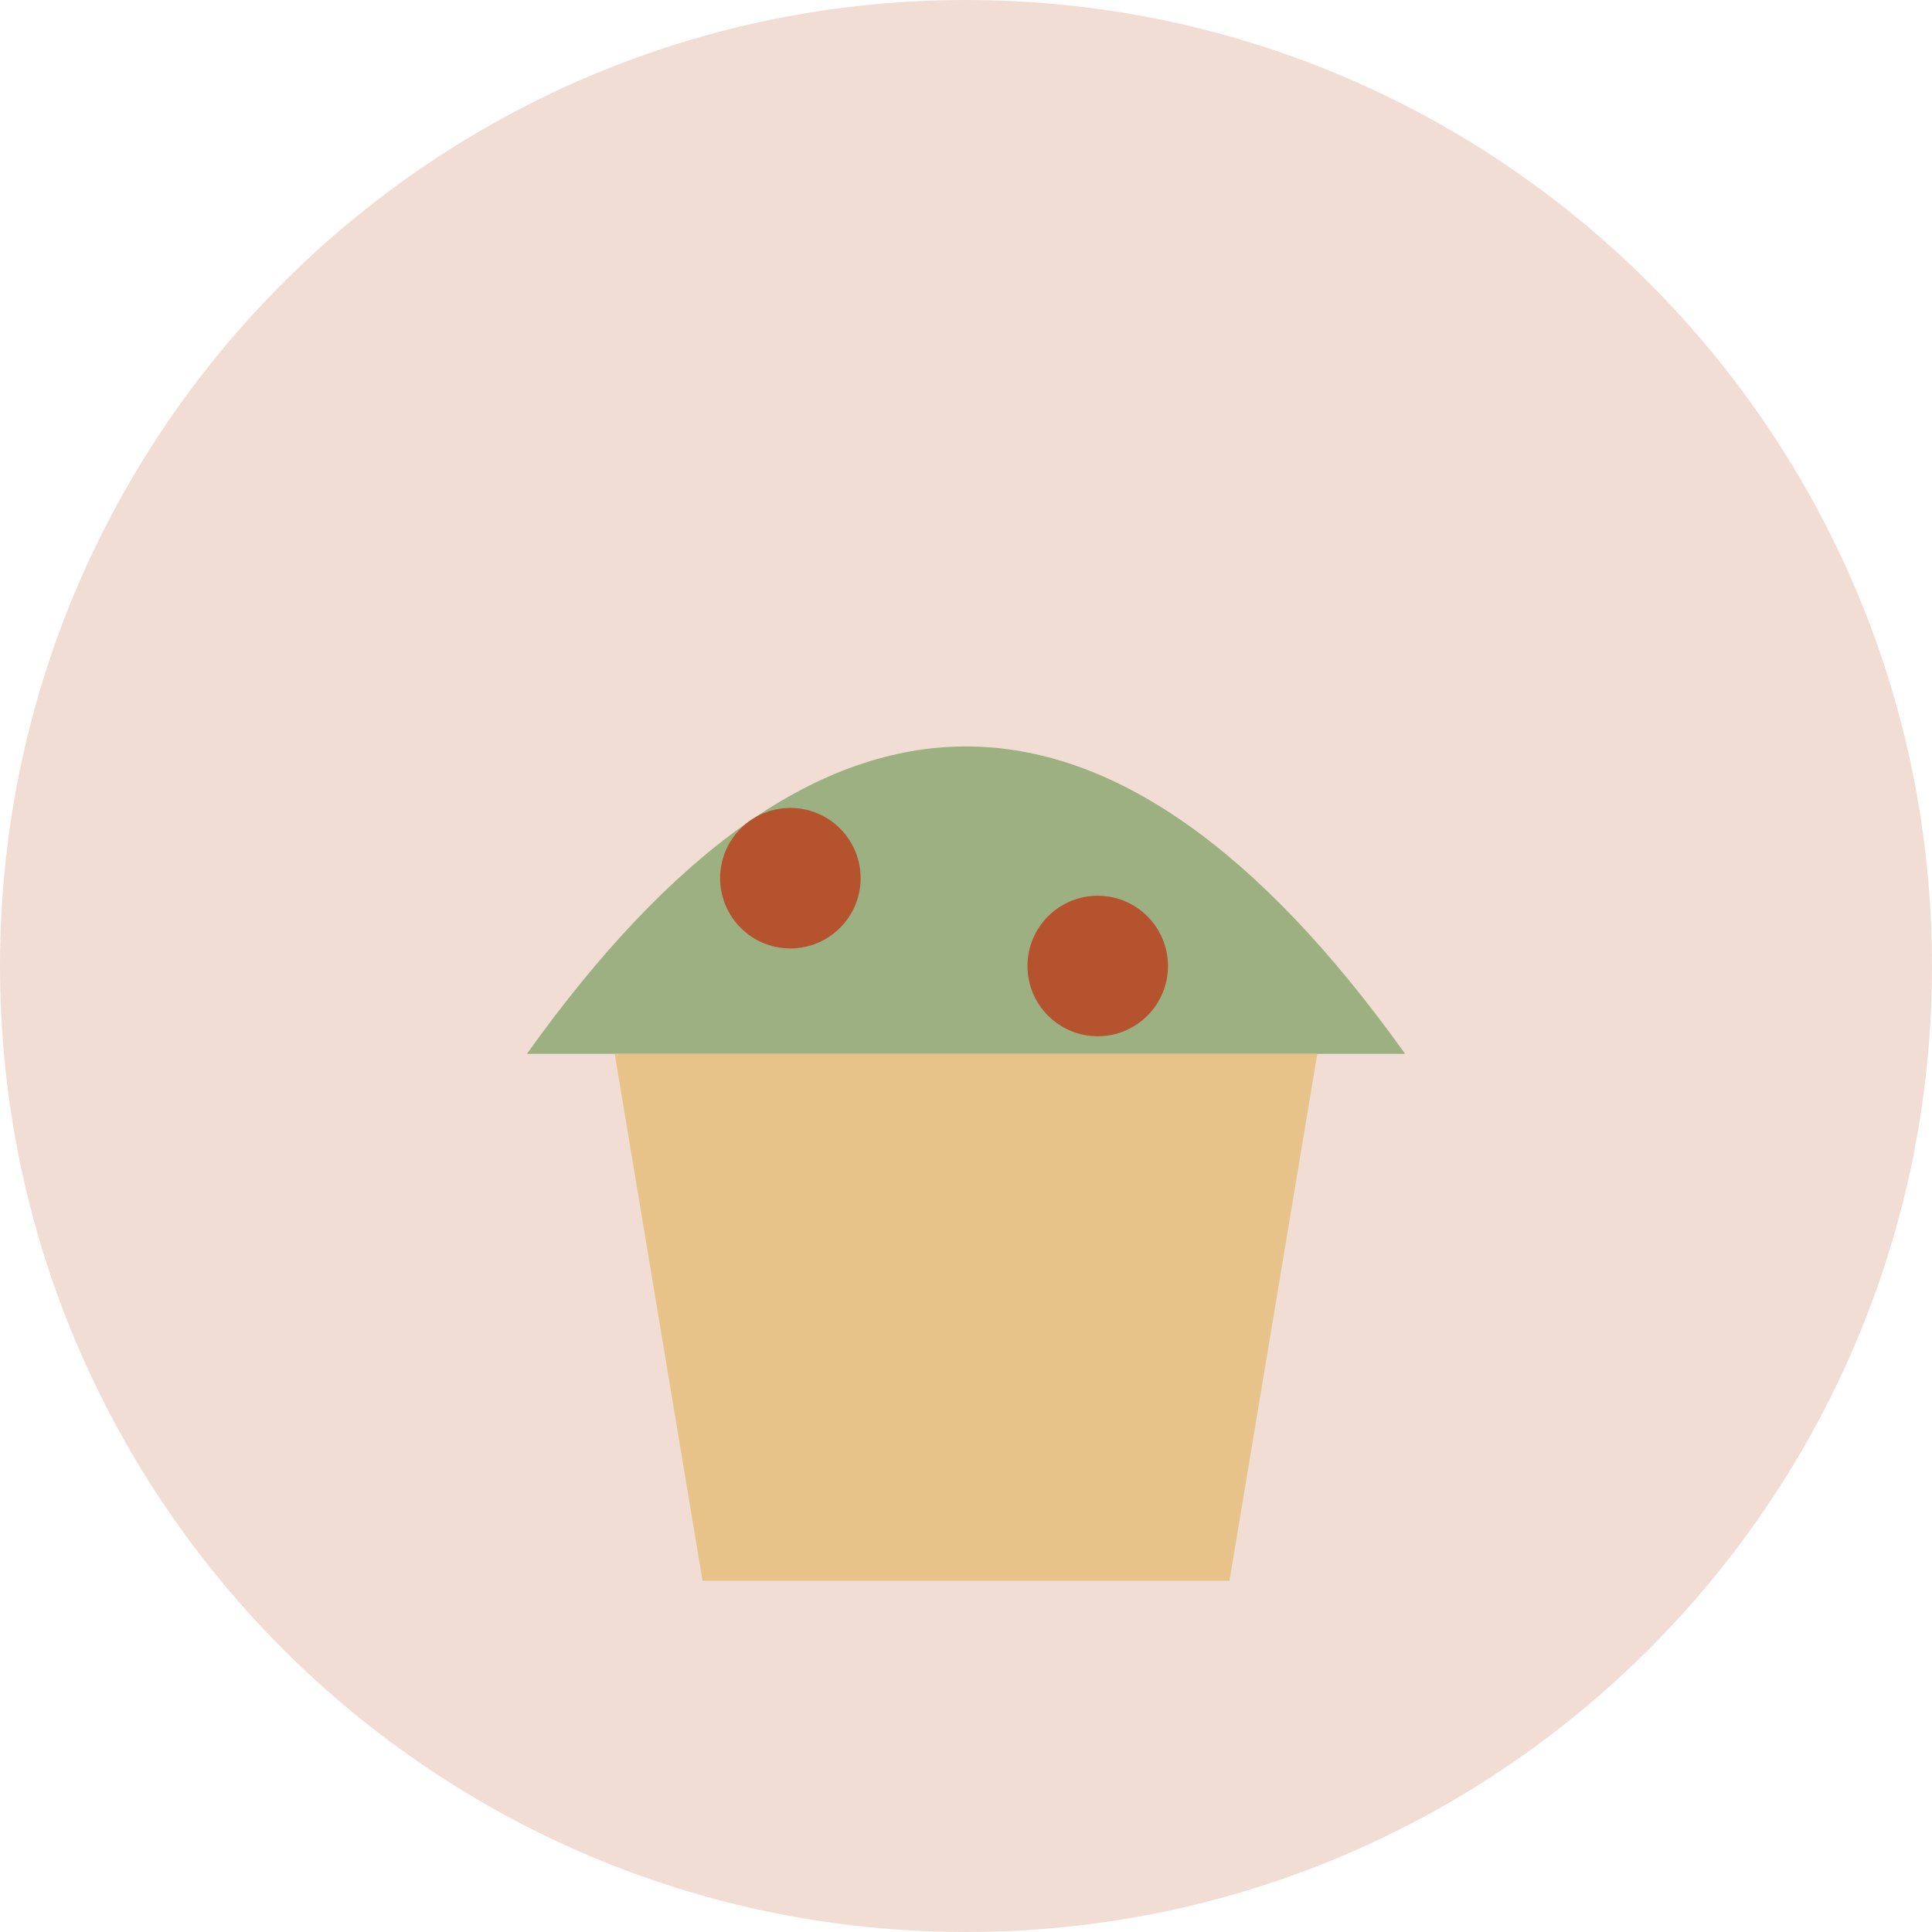
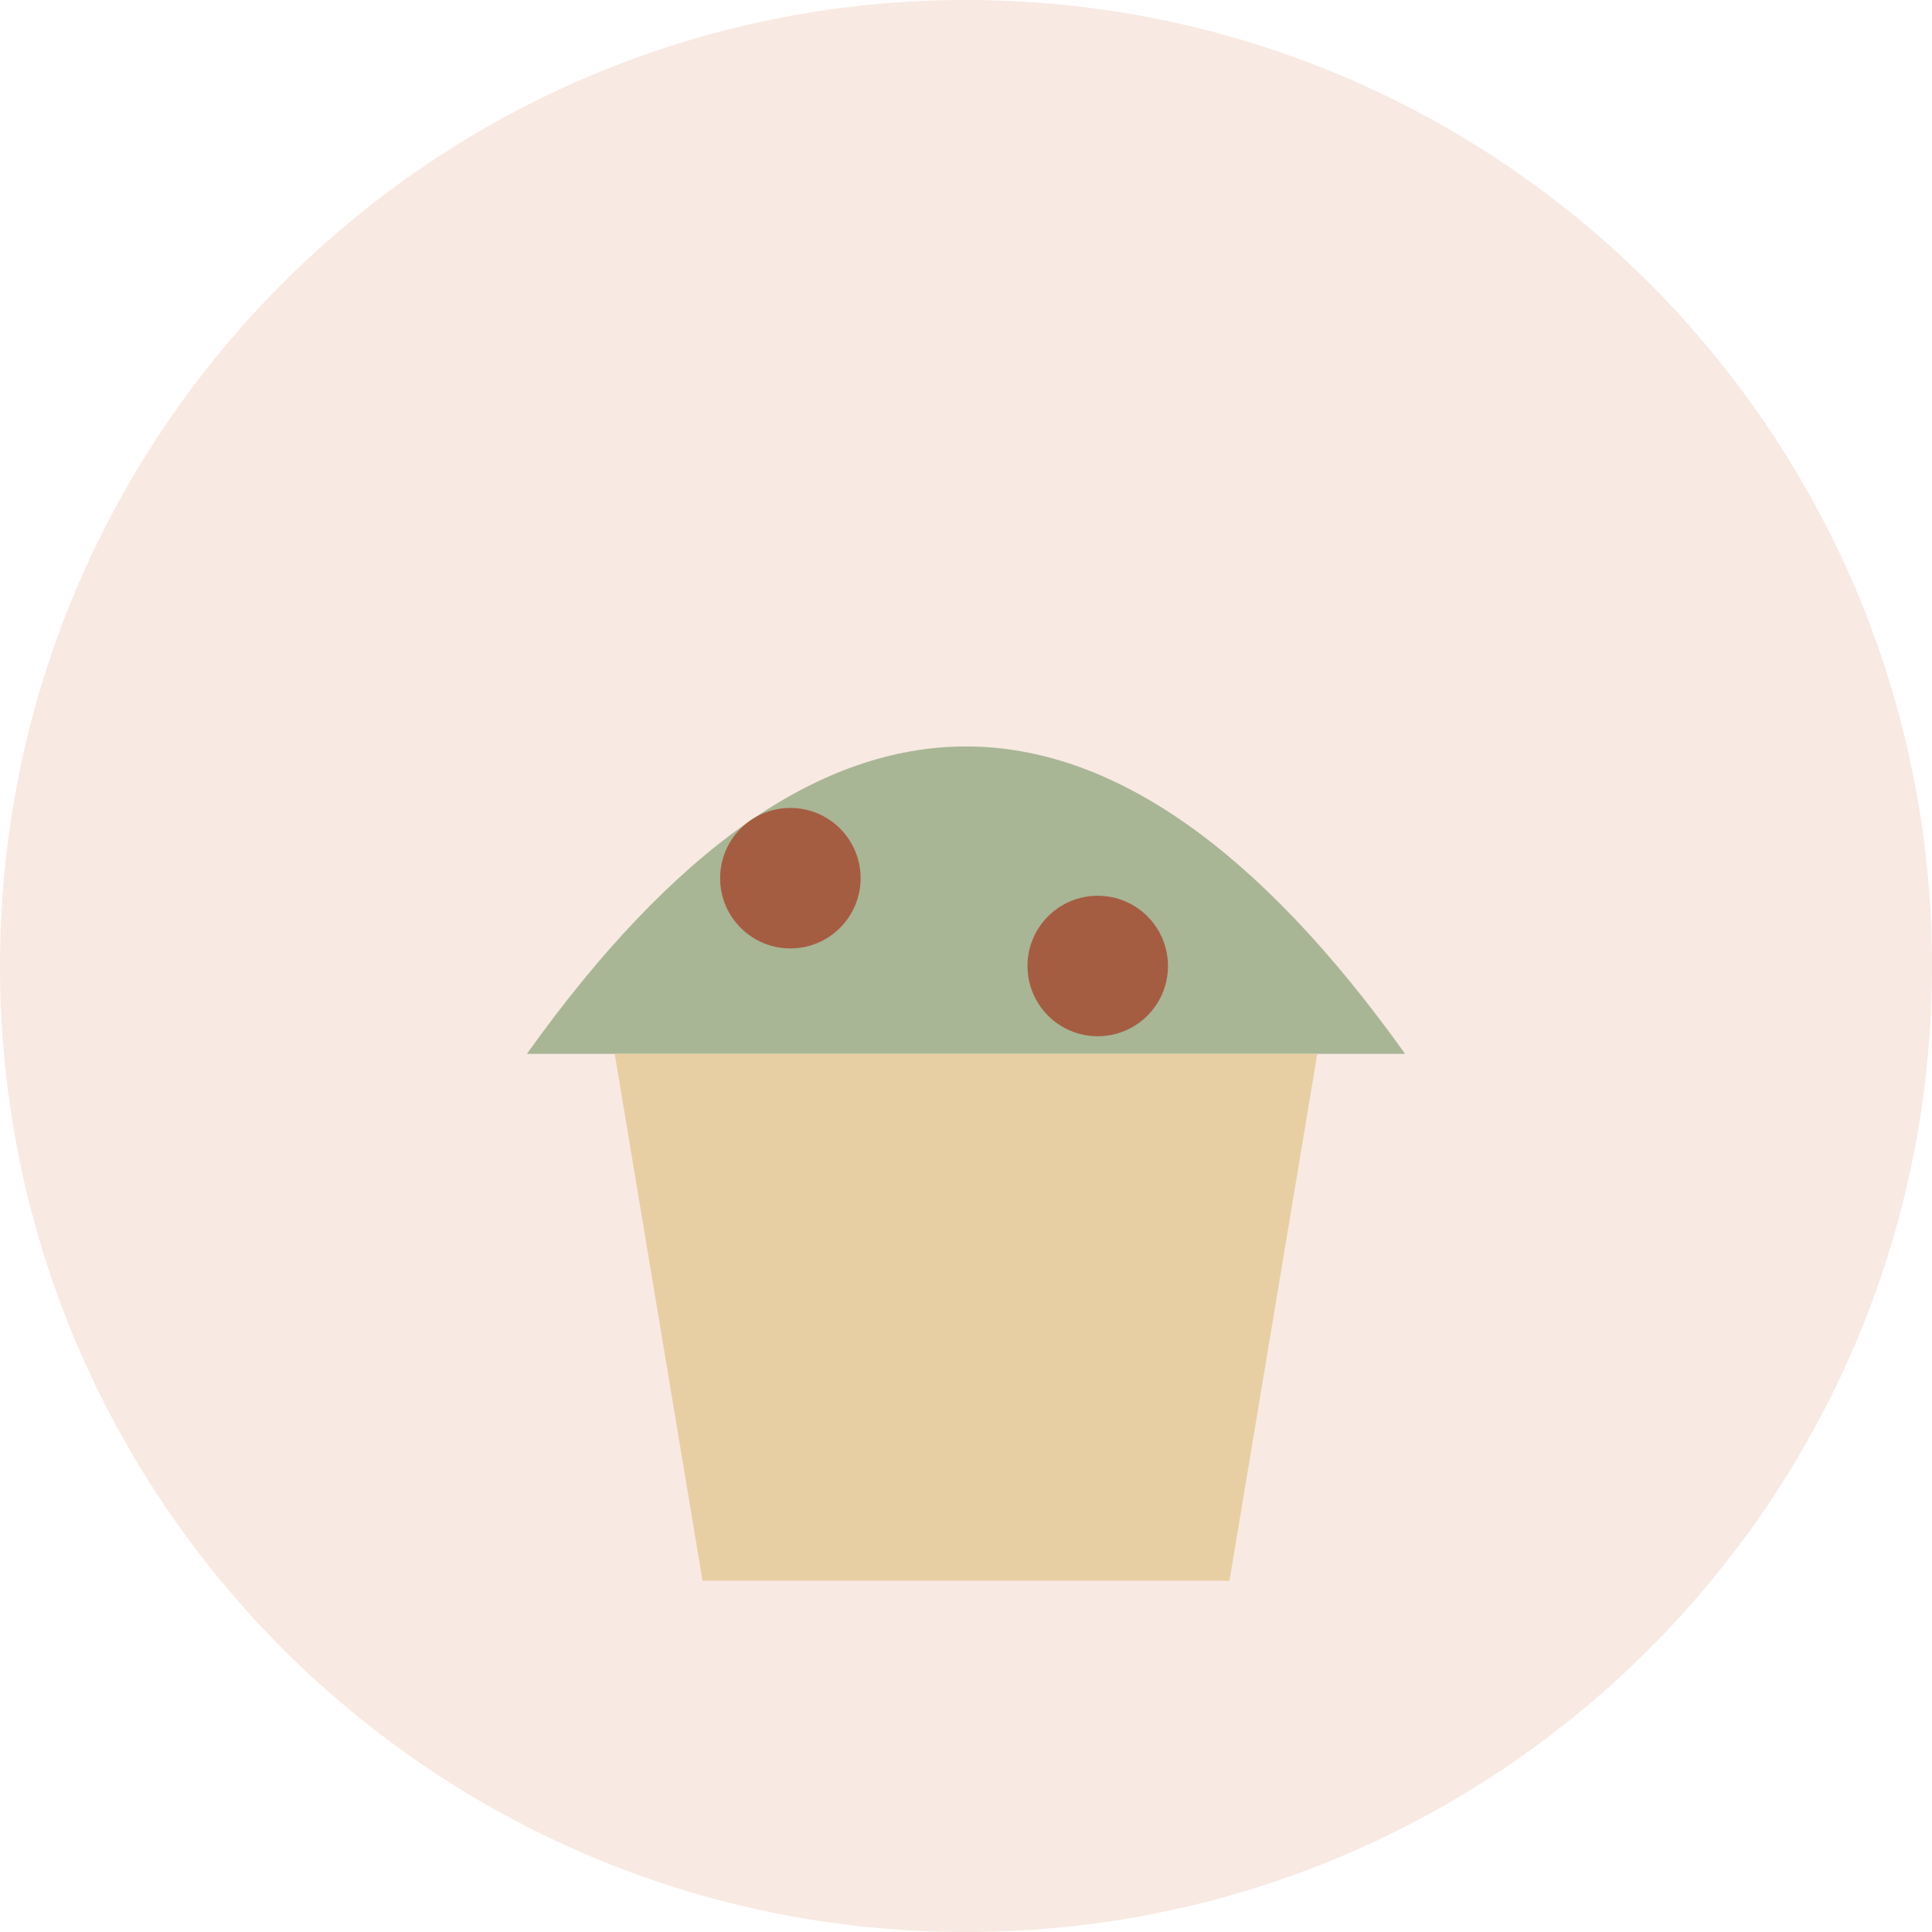
<svg xmlns="http://www.w3.org/2000/svg" viewBox="0 0 44 44" role="img" aria-label="">
-   <circle cx="22" cy="22" r="22" fill="#f1ddd3" />
-   <path d="M12 24 q10 -14 20 0 Z" fill="#9CB082" />
-   <path d="M14 24 h16 l-2 12 h-12 Z" fill="#e7c389" />
-   <circle cx="18" cy="20" r="1.6" fill="#B5532E" />
-   <circle cx="25" cy="22" r="1.6" fill="#B5532E" />
+   <circle cx="22" cy="22" r="22" fill="#f8e9e2" />
+   <path d="M12 24 q10 -14 20 0 Z" fill="#a8b695" />
+   <path d="M14 24 h16 l-2 12 h-12 Z" fill="#e8cea3" />
+   <circle cx="18" cy="20" r="1.6" fill="#a55d42" />
+   <circle cx="25" cy="22" r="1.6" fill="#a55d42" />
</svg>
